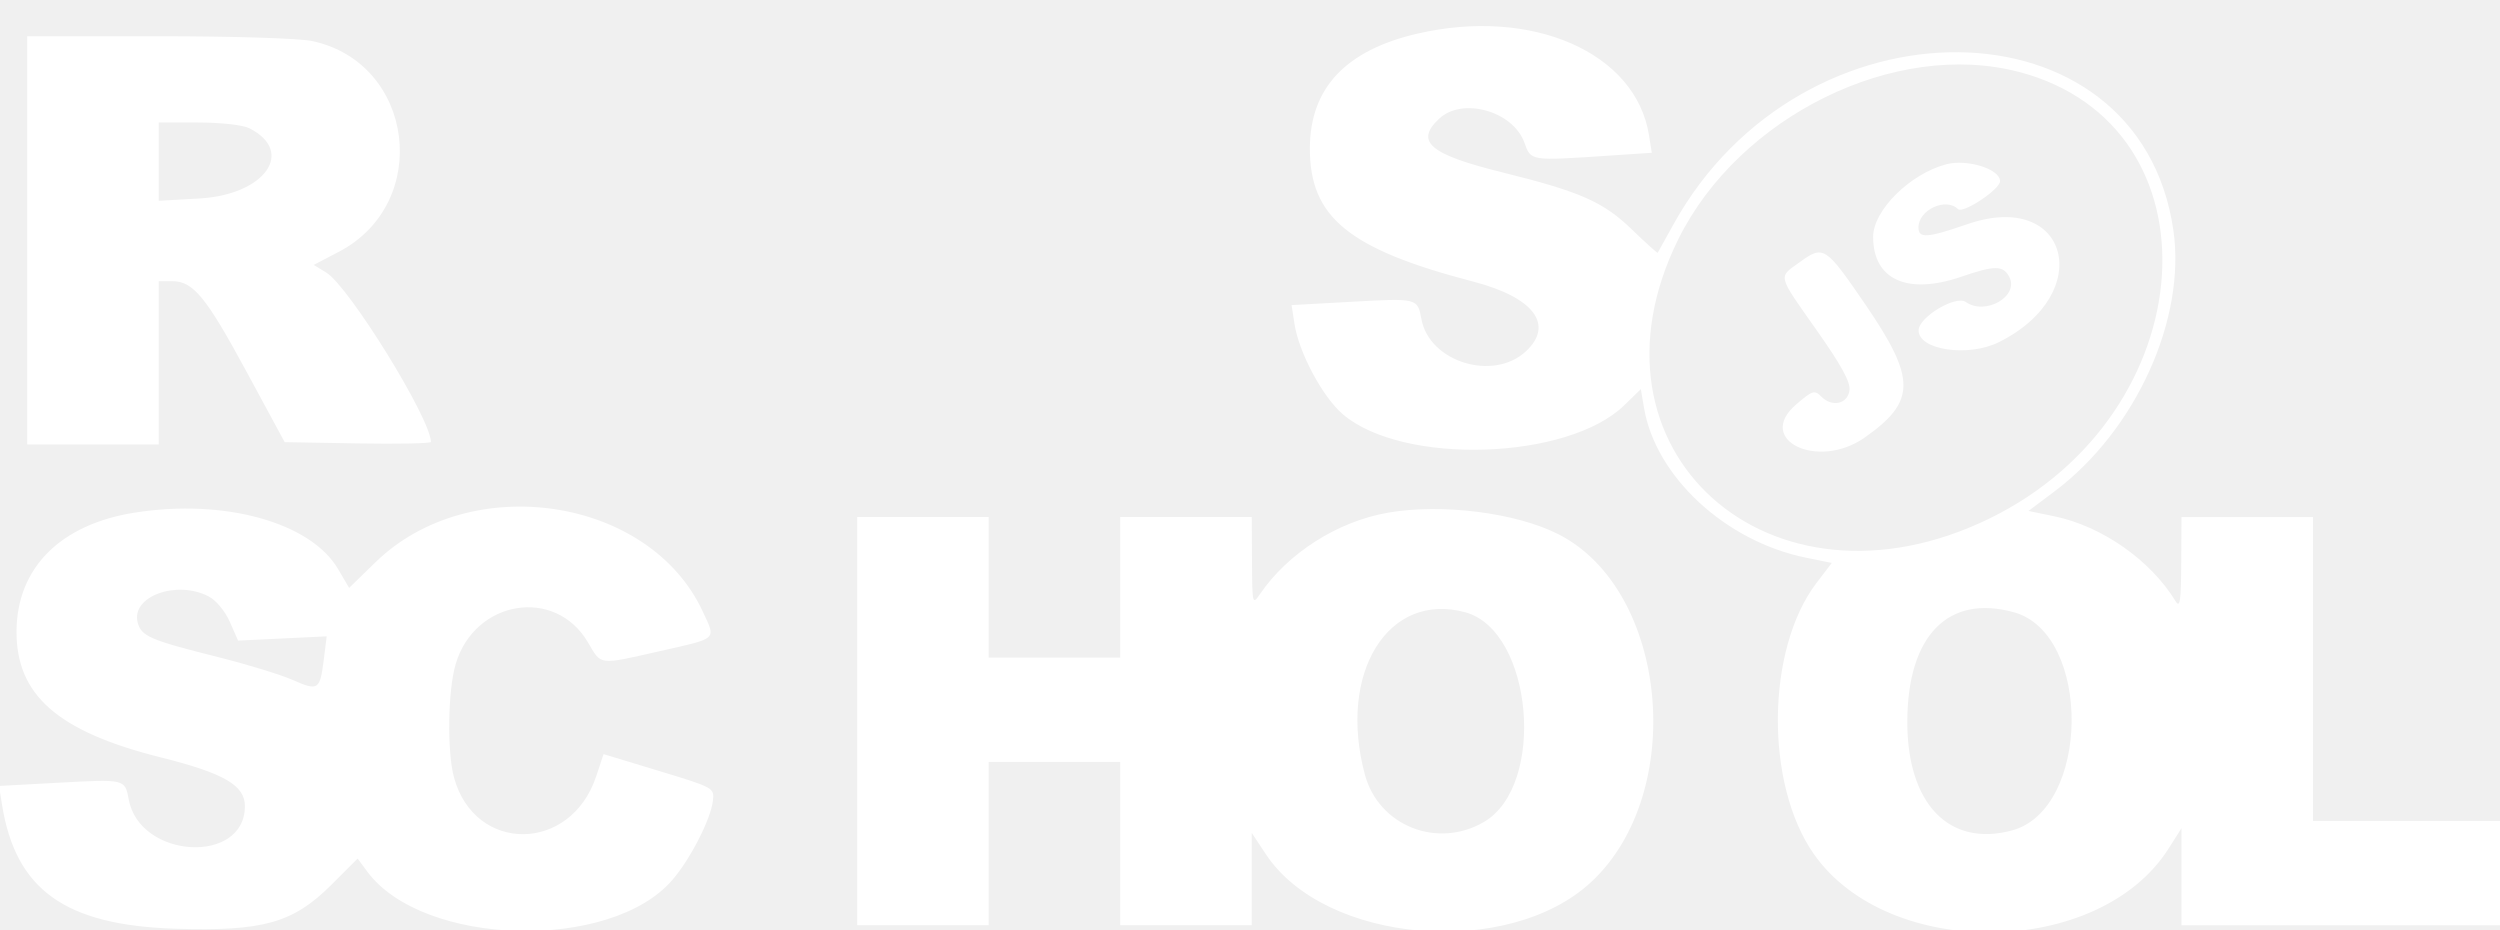
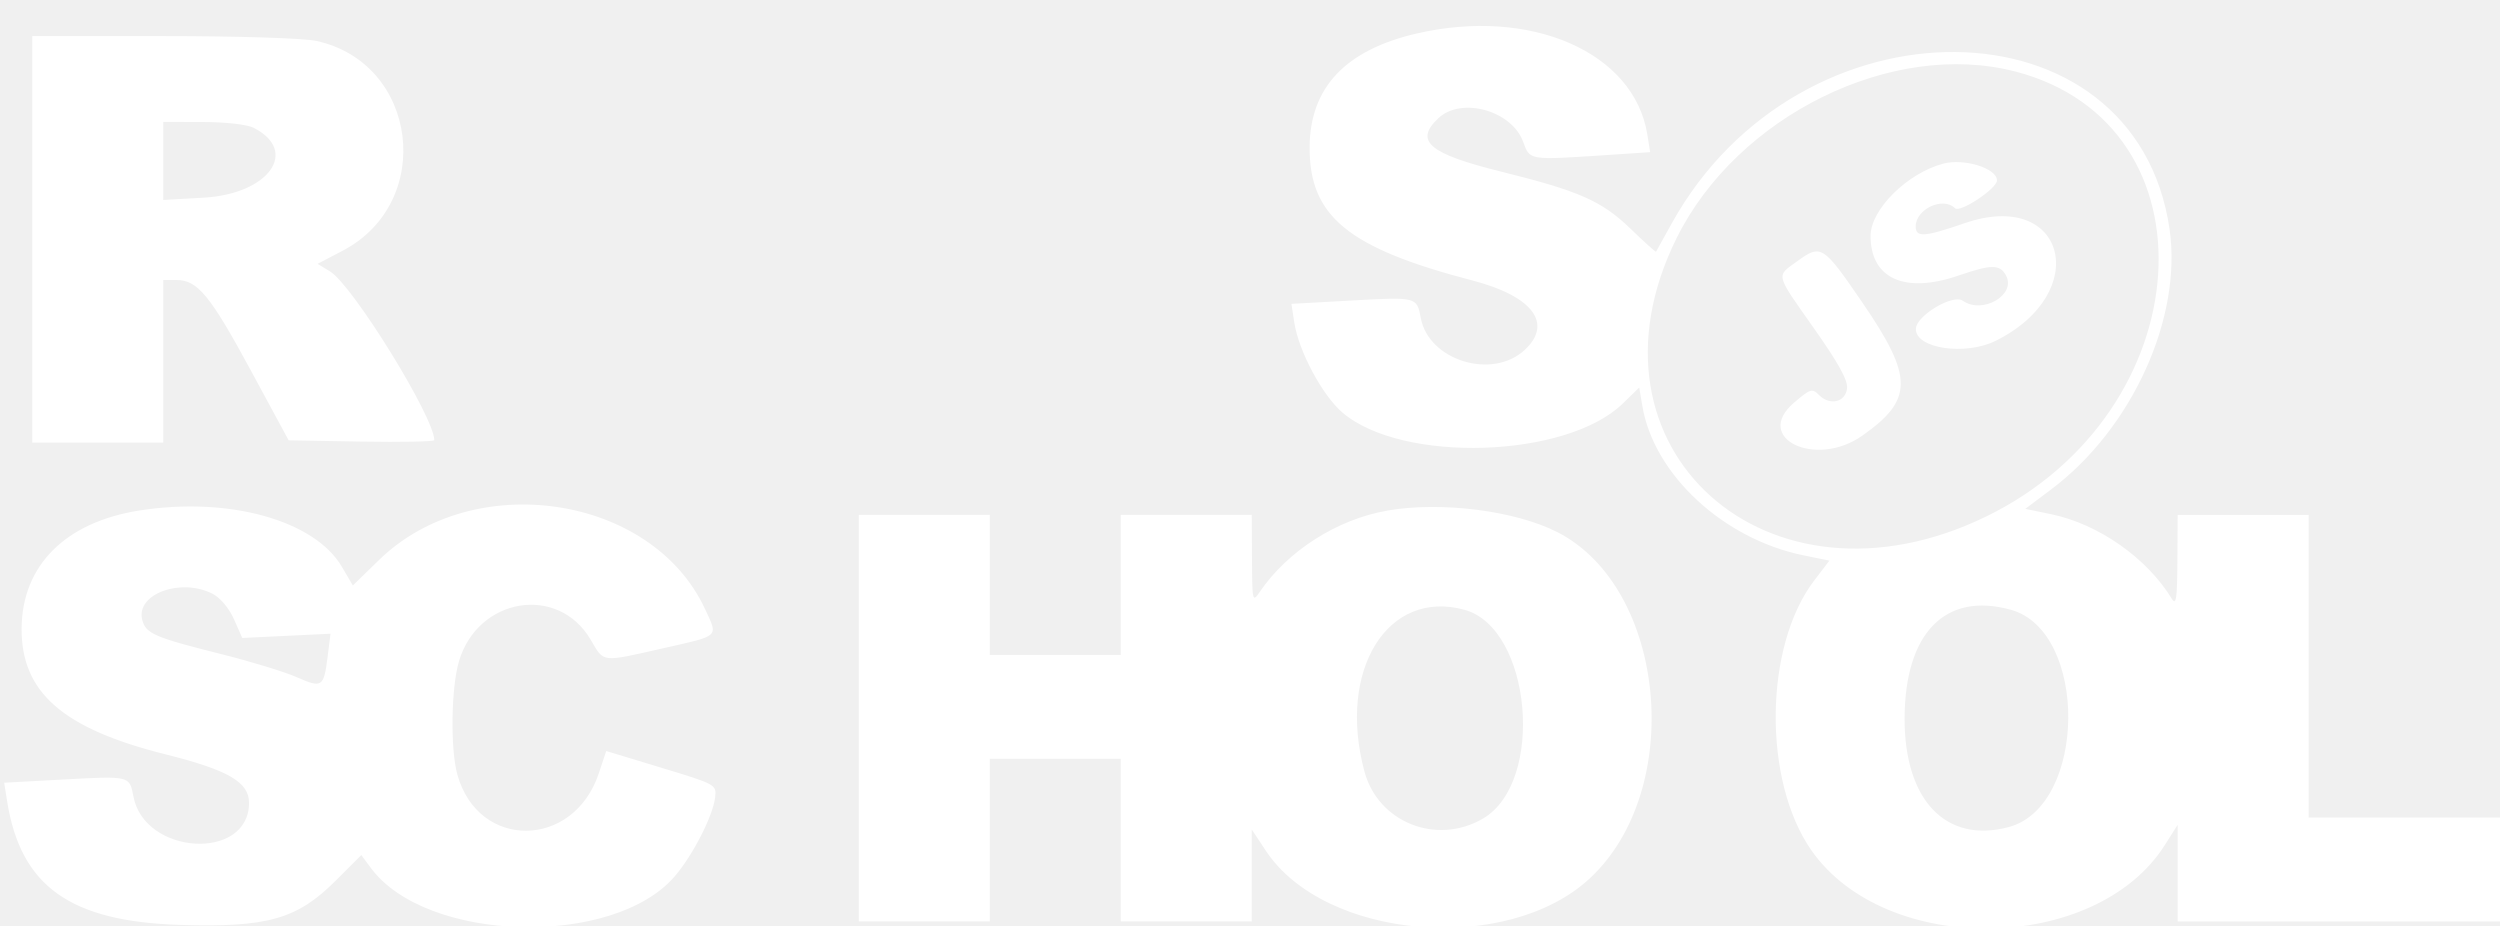
- <svg xmlns="http://www.w3.org/2000/svg" version="1.1" width="242" height="90" viewBox="0 0 242 90">
+ <svg xmlns="http://www.w3.org/2000/svg" version="1.1" width="135" height="50" viewBox="0 0 242 90">
  <path fill="#fff" d="M137.197 3.257c-6.927 1.609-10.367 5.259-10.401 11.036-0.039 6.727 3.729 9.816 15.812 12.966 5.873 1.53 7.869 4.182 5.091 6.758-3.153 2.922-9.323 1.027-10.1-3.105-0.385-2.062-0.366-2.056-6.837-1.696l-5.735 0.318 0.276 1.806c0.425 2.784 2.722 7.082 4.68 8.758 5.802 4.964 21.78 4.455 27.25-0.872l1.6-1.558 0.307 1.811c1.125 6.663 7.892 12.923 15.677 14.504l2.5 0.509-1.477 1.935c-4.874 6.384-5.012 19.44-0.276 26.221 7.248 10.375 27.644 10.074 34.355-0.506l1.249-1.969v9.391h31.61v-10.097h-18.878v-29.416h-12.732l-0.025 4.5c-0.022 3.676-0.121 4.343-0.548 3.642-2.419-3.968-7.13-7.265-11.748-8.218l-2.489-0.515 2.526-1.898c7.858-5.906 12.752-16.681 11.495-25.307-3.305-22.669-35.958-23.020-48.395-0.523-0.802 1.448-1.485 2.68-1.519 2.737s-1.153-0.956-2.489-2.247c-2.77-2.683-4.995-3.665-12.558-5.538-7.037-1.744-8.477-2.967-6.112-5.192 2.25-2.115 7.149-0.745 8.252 2.309 0.647 1.789 0.529 1.772 8.010 1.277l4.326-0.287-0.276-1.724c-1.277-7.987-11.329-12.386-22.424-9.807zM2.635 23.268v19.755h12.732v-15.806h1.294c2.042 0 3.277 1.502 7.214 8.781l3.682 6.803 7.079 0.121c3.893 0.067 7.076 0.003 7.076-0.141 0-2.225-7.934-15.064-10.136-16.402l-1.207-0.734 2.436-1.274c9.031-4.728 7.321-18.273-2.576-20.396-1.249-0.267-7.574-0.467-14.884-0.467h-12.71v19.755zM195.401 6.952c19.87 5.186 18.051 33.064-2.824 43.242-21.268 10.37-40.222-6.654-30.113-27.045 5.898-11.897 20.984-19.316 32.934-16.194zM24.14 12.417c4.472 2.261 1.505 6.435-4.829 6.795l-3.943 0.225v-7.585l3.842 0.006c2.199 0.003 4.306 0.242 4.93 0.557zM188.373 15.91c-3.496 0.928-7.051 4.461-7.054 7.009-0.006 4.163 3.322 5.664 8.558 3.862 3.203-1.102 4.019-1.102 4.612 0.003 1.004 1.879-2.287 3.794-4.207 2.447-0.965-0.675-4.523 1.454-4.559 2.728-0.056 1.918 4.798 2.644 7.771 1.162 9.442-4.705 6.761-14.805-3.032-11.427-3.915 1.35-4.756 1.409-4.756 0.323 0-1.704 2.663-2.936 3.825-1.775 0.475 0.475 4.075-1.912 4.075-2.703 0-1.181-3.189-2.177-5.237-1.631zM174.201 25.383c-2.095 1.516-2.194 1.122 1.648 6.576 2.365 3.355 3.274 5.012 3.184 5.797-0.157 1.342-1.662 1.699-2.72 0.644-0.672-0.672-0.847-0.619-2.438 0.745-4.019 3.443 2.090 6.398 6.629 3.209 4.987-3.504 4.995-5.678 0.037-12.918-3.845-5.617-4.022-5.729-6.342-4.050zM13.044 49.621c-7.183 1.133-11.388 5.333-11.444 11.43-0.056 6.221 3.977 9.765 13.967 12.265 6.123 1.533 8.139 2.703 8.139 4.719 0 5.678-10.164 5.11-11.239-0.627-0.377-2.002-0.329-1.991-6.812-1.64l-5.749 0.312 0.287 1.8c1.311 8.252 6.109 11.686 16.799 12.021 8.477 0.264 11.391-0.557 15.092-4.258l2.534-2.534 0.931 1.257c5.386 7.284 23.58 7.774 29.554 0.793 1.747-2.039 3.707-5.881 3.907-7.65 0.141-1.246 0.101-1.268-5.223-2.883l-5.363-1.628-0.72 2.166c-2.453 7.383-11.714 7.467-13.748 0.127-0.692-2.495-0.608-8.454 0.157-11.022 1.845-6.207 9.638-7.481 12.8-2.090 1.319 2.25 0.965 2.208 6.95 0.855 5.698-1.288 5.453-1.060 4.154-3.859-5.153-11.087-22.475-13.688-31.66-4.759l-2.562 2.492-1.063-1.814c-2.649-4.523-11.005-6.846-19.682-5.473zM134.342 49.632c-4.863 0.844-9.667 3.904-12.381 7.883-0.726 1.066-0.745 0.979-0.768-3.187l-0.023-4.281h-12.732v13.61h-12.732v-13.61h-12.732v39.513h12.732v-15.806h12.732v15.806h12.732v-8.933l1.375 2.073c5.721 8.634 23.414 10.15 31.466 2.694 9.318-8.626 7.49-28.249-3.136-33.671-4.101-2.093-11.298-3.004-16.535-2.095zM20.183 57.727c0.734 0.38 1.595 1.409 2.062 2.467l0.802 1.817 8.578-0.413-0.281 2.239c-0.371 2.962-0.537 3.074-2.998 1.986-1.159-0.512-4.402-1.505-7.211-2.211-6.646-1.665-7.473-2.022-7.813-3.375-0.63-2.503 3.766-4.112 6.865-2.509zM141.871 59.279c6.502 1.806 7.819 16.729 1.789 20.278-4.503 2.649-10.201 0.394-11.537-4.57-2.655-9.863 2.264-17.786 9.748-15.708zM194.951 59.268c7.554 2.098 7.4 19.074-0.191 21.119-6.103 1.642-10.164-2.599-10.133-10.581 0.034-8.294 3.963-12.305 10.325-10.536z" />
</svg>
